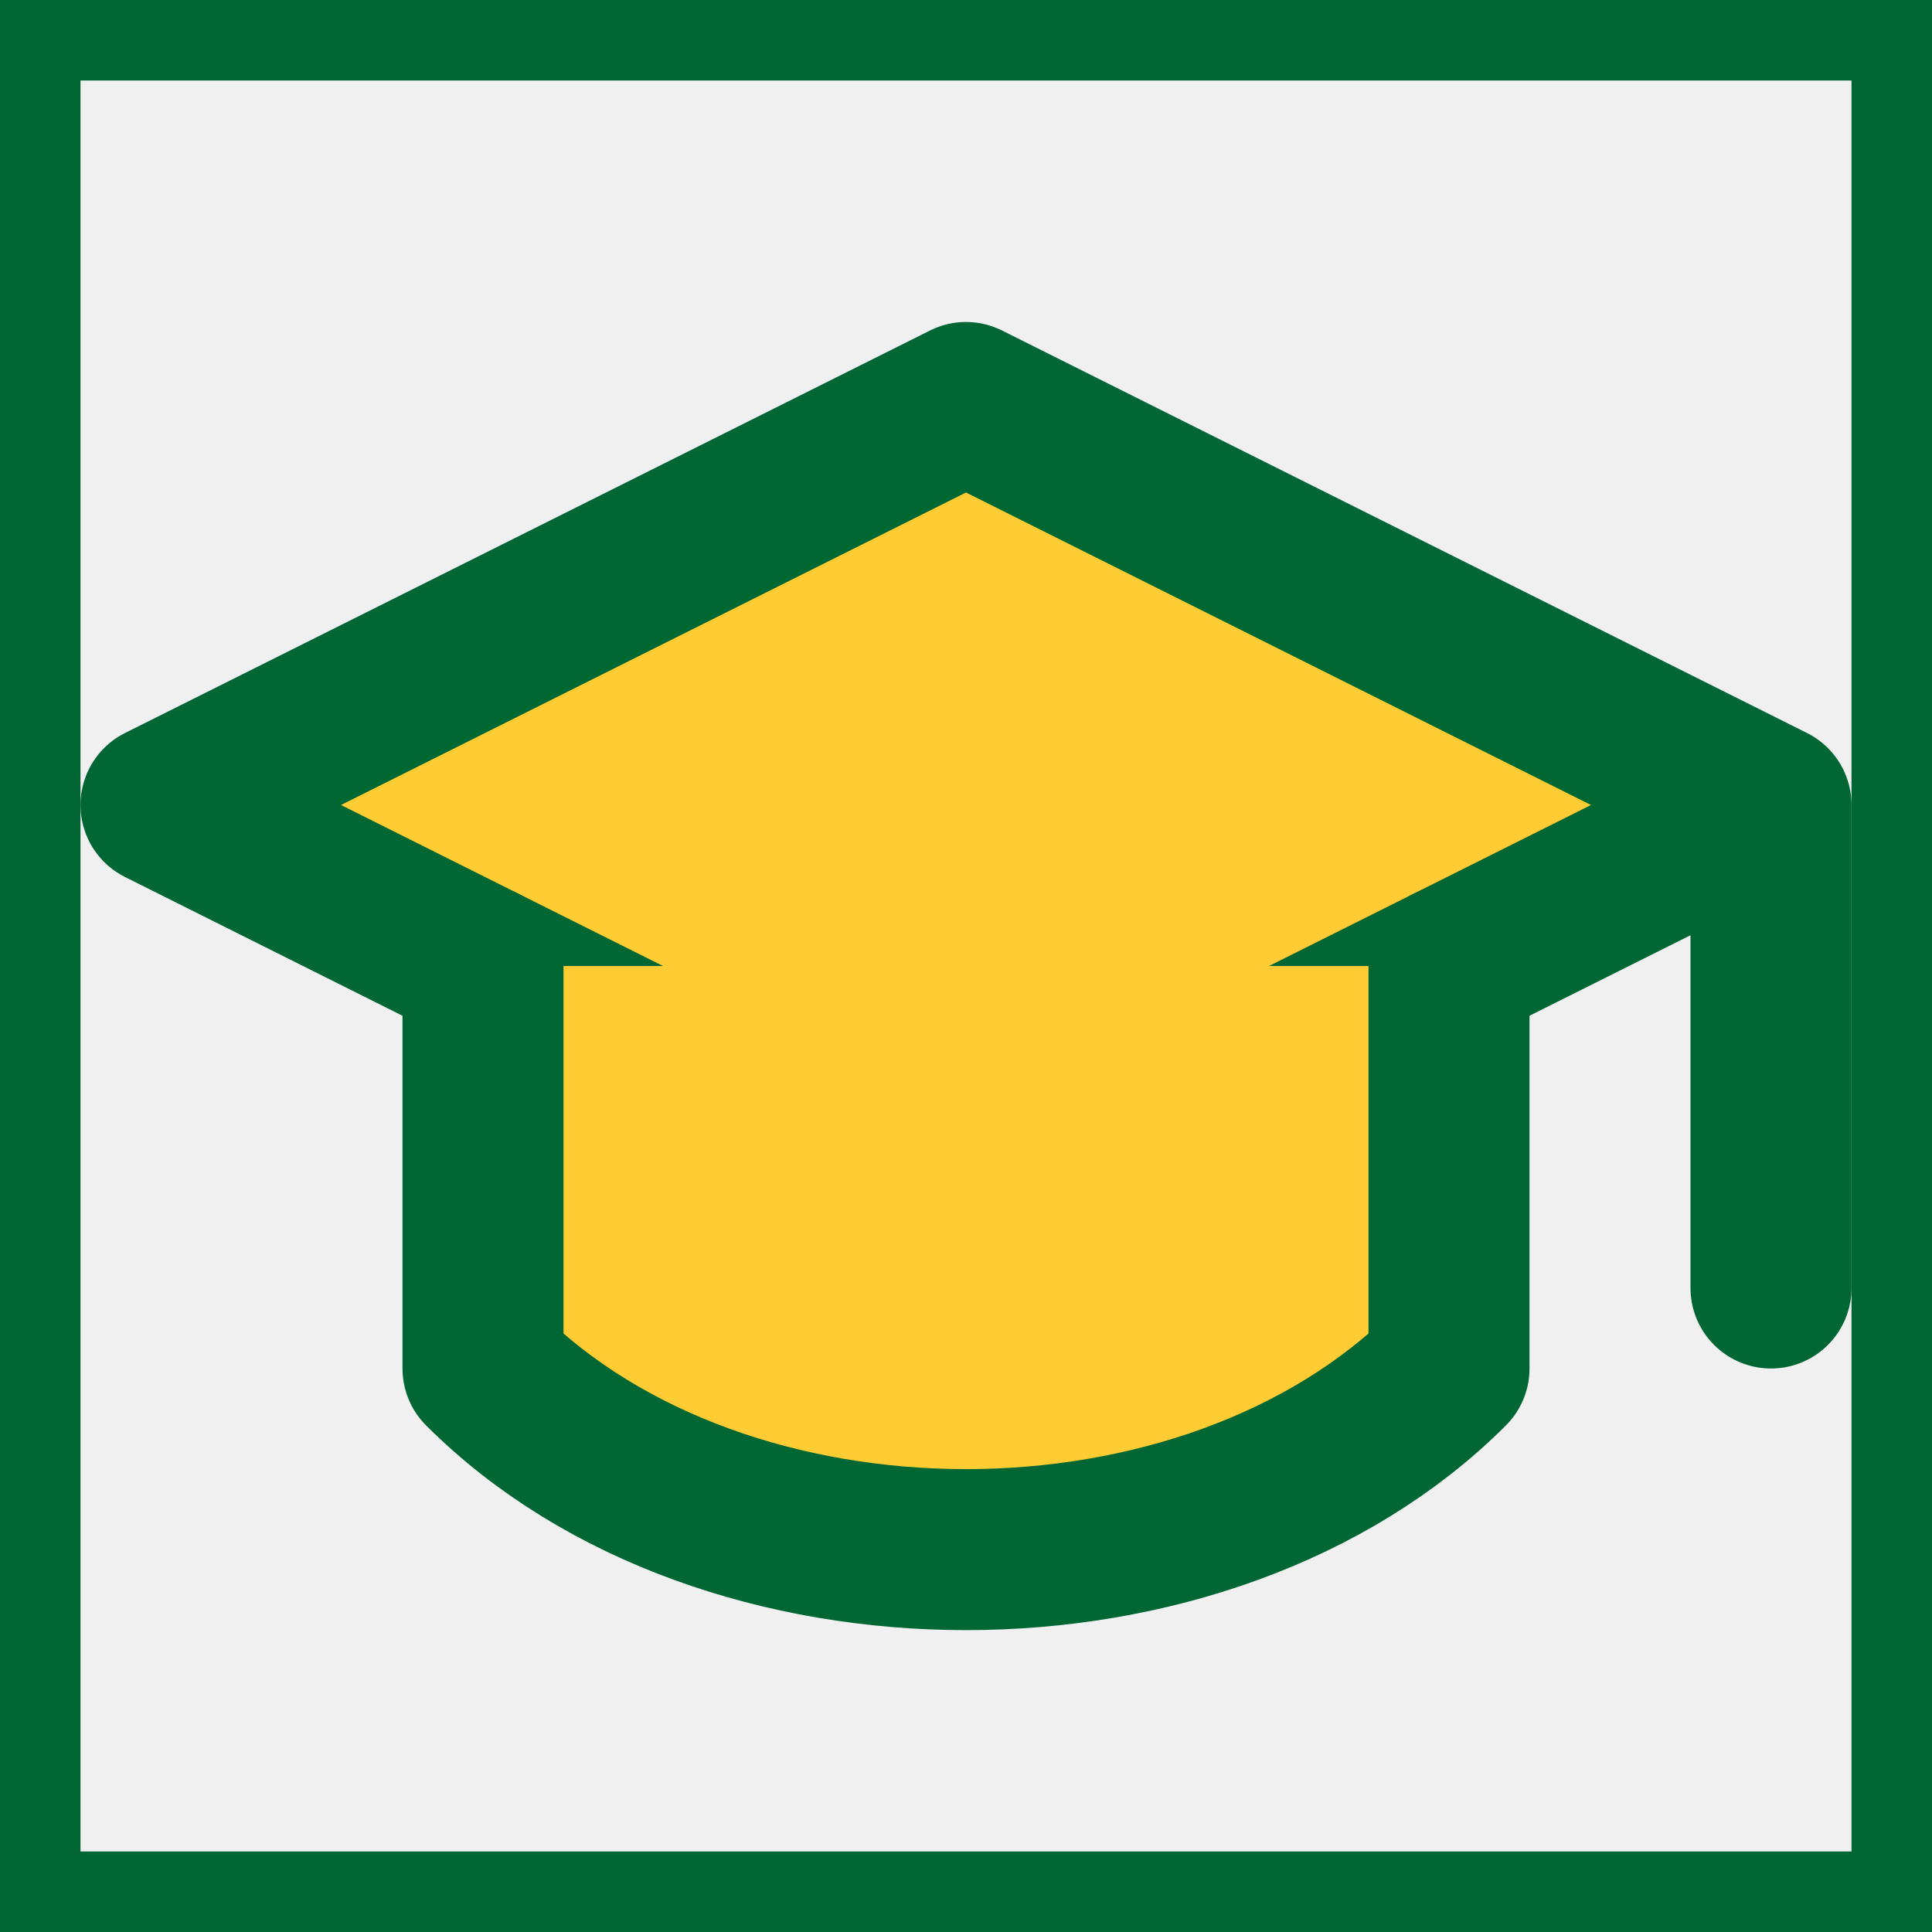
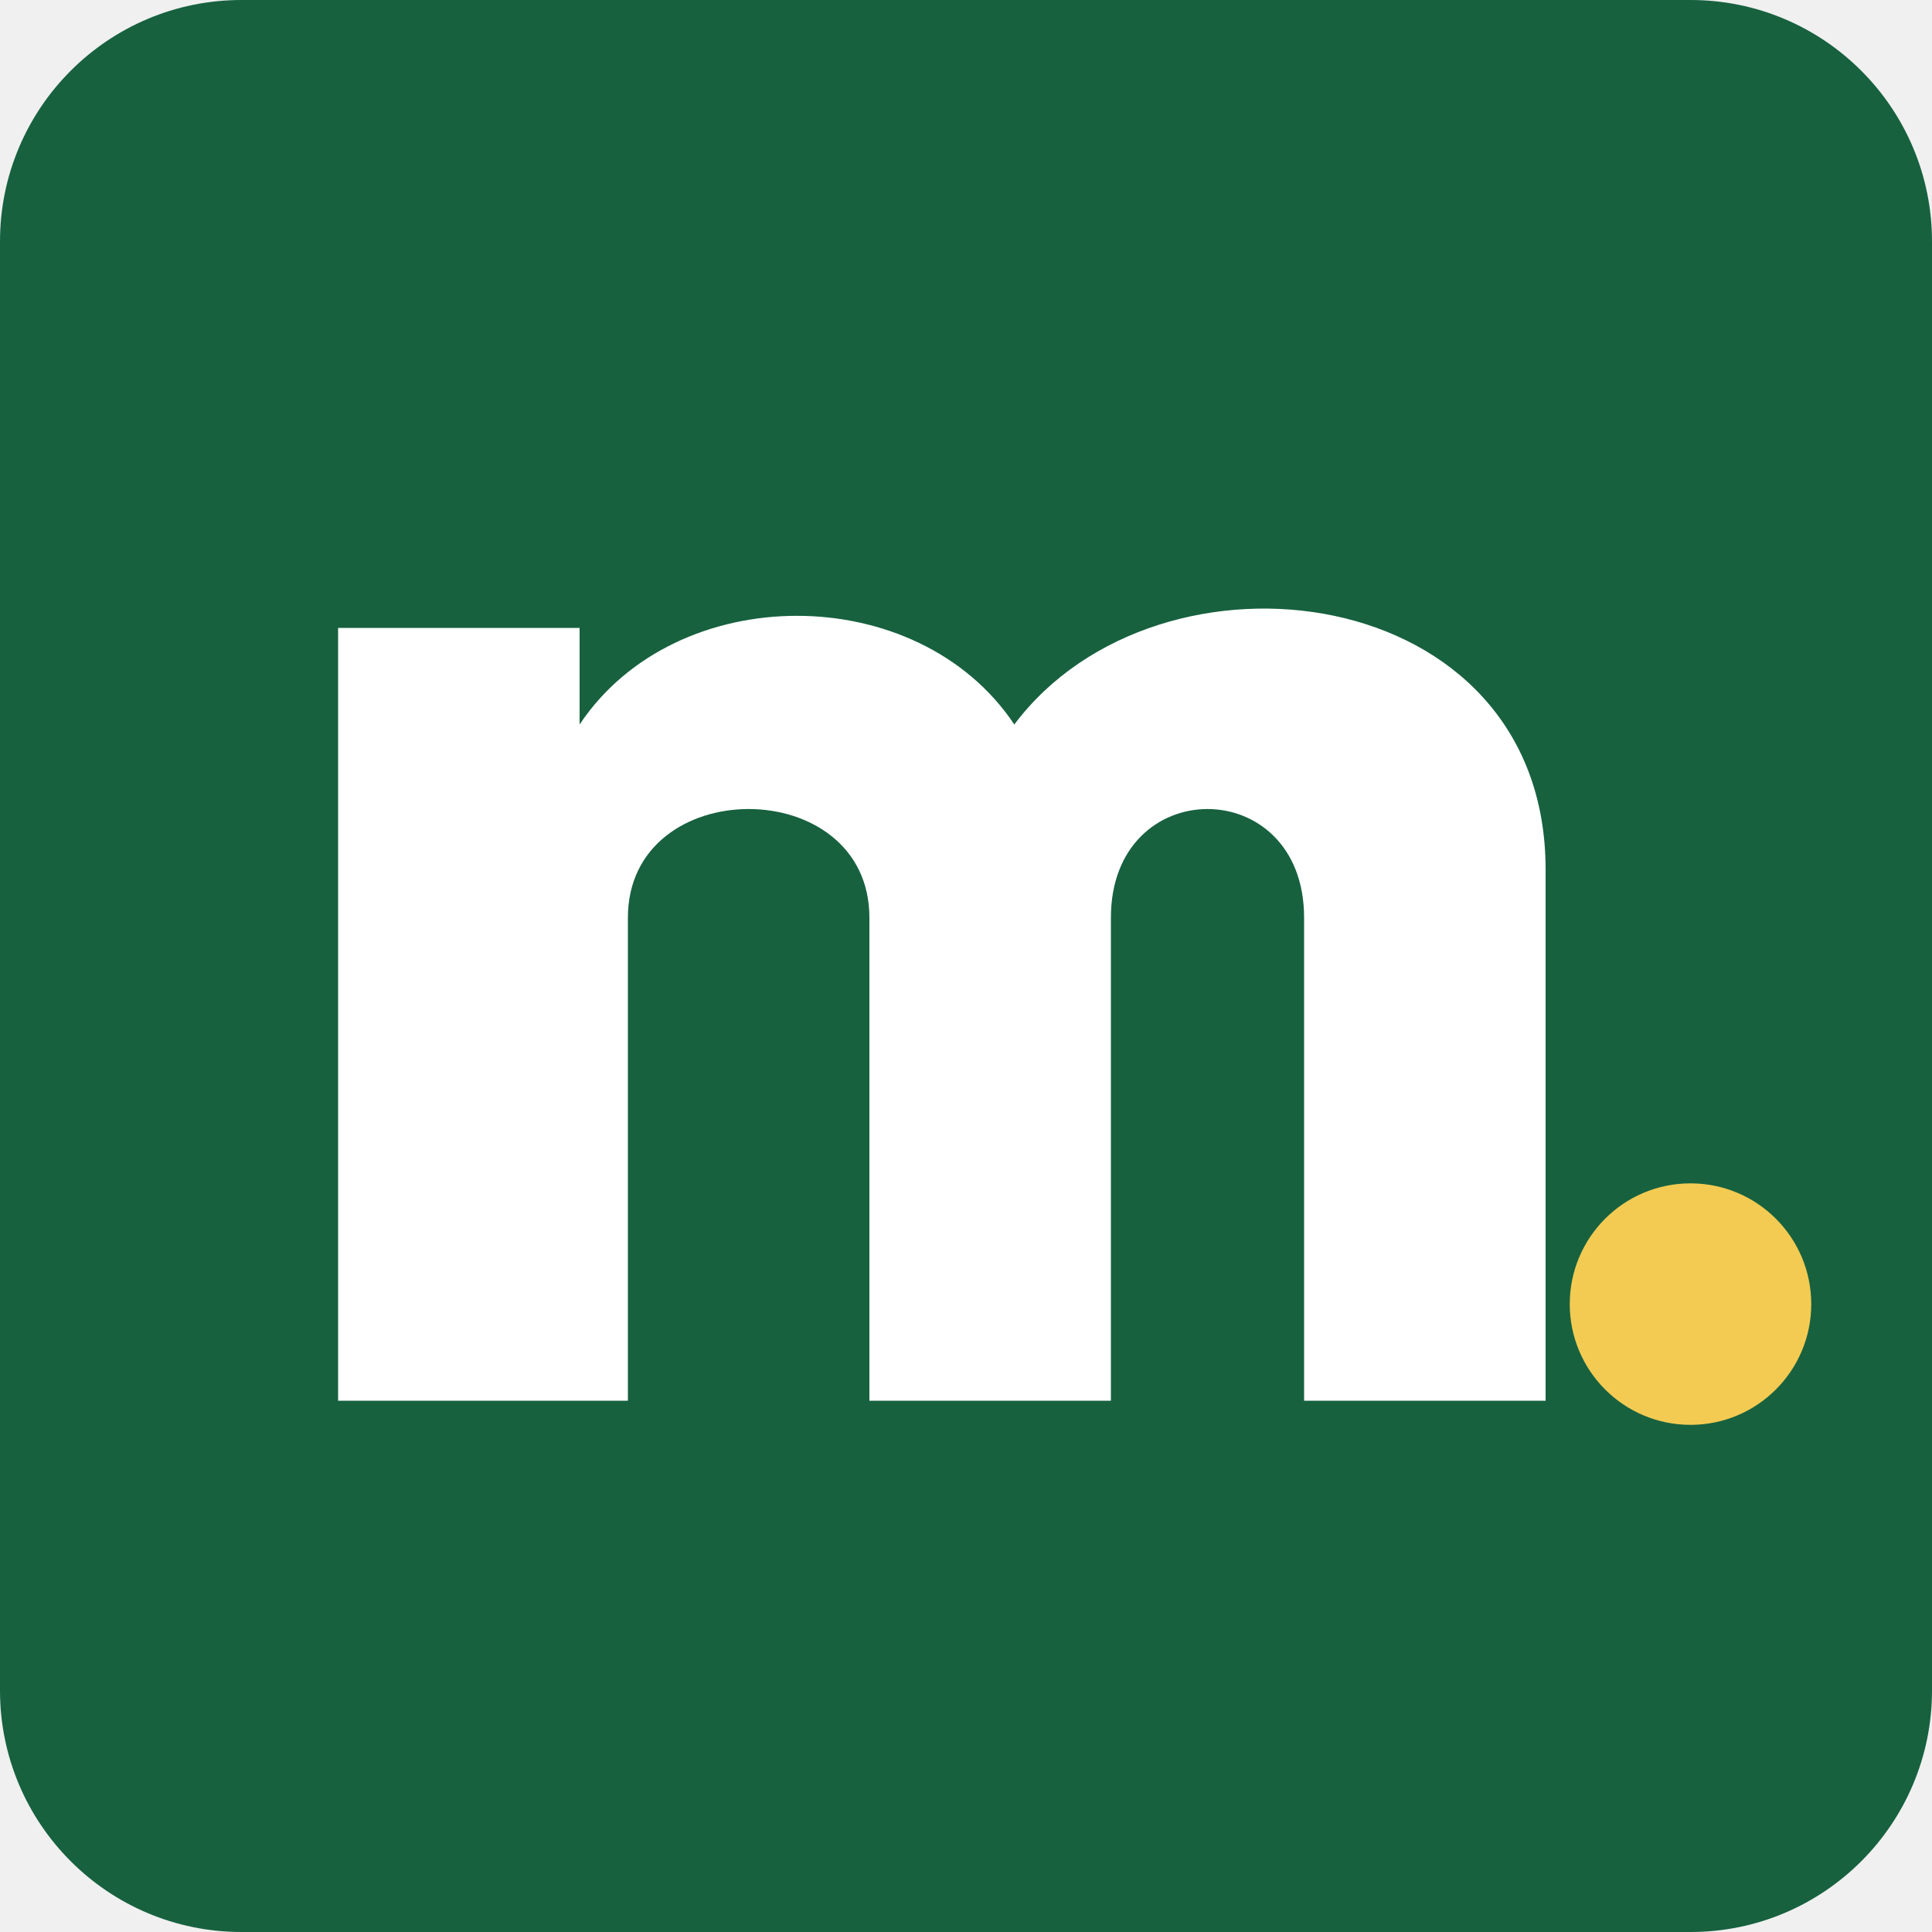
- <svg xmlns="http://www.w3.org/2000/svg" viewBox="0 0 24 24" fill="none" stroke="#006633" stroke-width="2" stroke-linecap="round" stroke-linejoin="round">
-   <path d="M22 10v6M2 10l10-5 10 5-10 5z" />
-   <path d="M6 12v5c3 3 9 3 12 0v-5" />
-   <rect x="0" y="0" width="24" height="24" fill="none" />
-   <style>
-     path { fill: #FFCC33; stroke: #006633; }
-   </style>
+ <svg xmlns="http://www.w3.org/2000/svg" viewBox="0 0 40 40">
+   <rect width="40" height="40" rx="5" fill="#17613f" />
+   <path d="M7 29V13h5v2c2-3 7-3 9 0 3-4 11-3 11 3v11h-5V19c0-3-4-3-4 0v10h-5V19c0-3-5-3-5 0v10Z" fill="#fff" />
+   <circle cx="35" cy="27" r="2.5" fill="#f3cb52" />
</svg>
